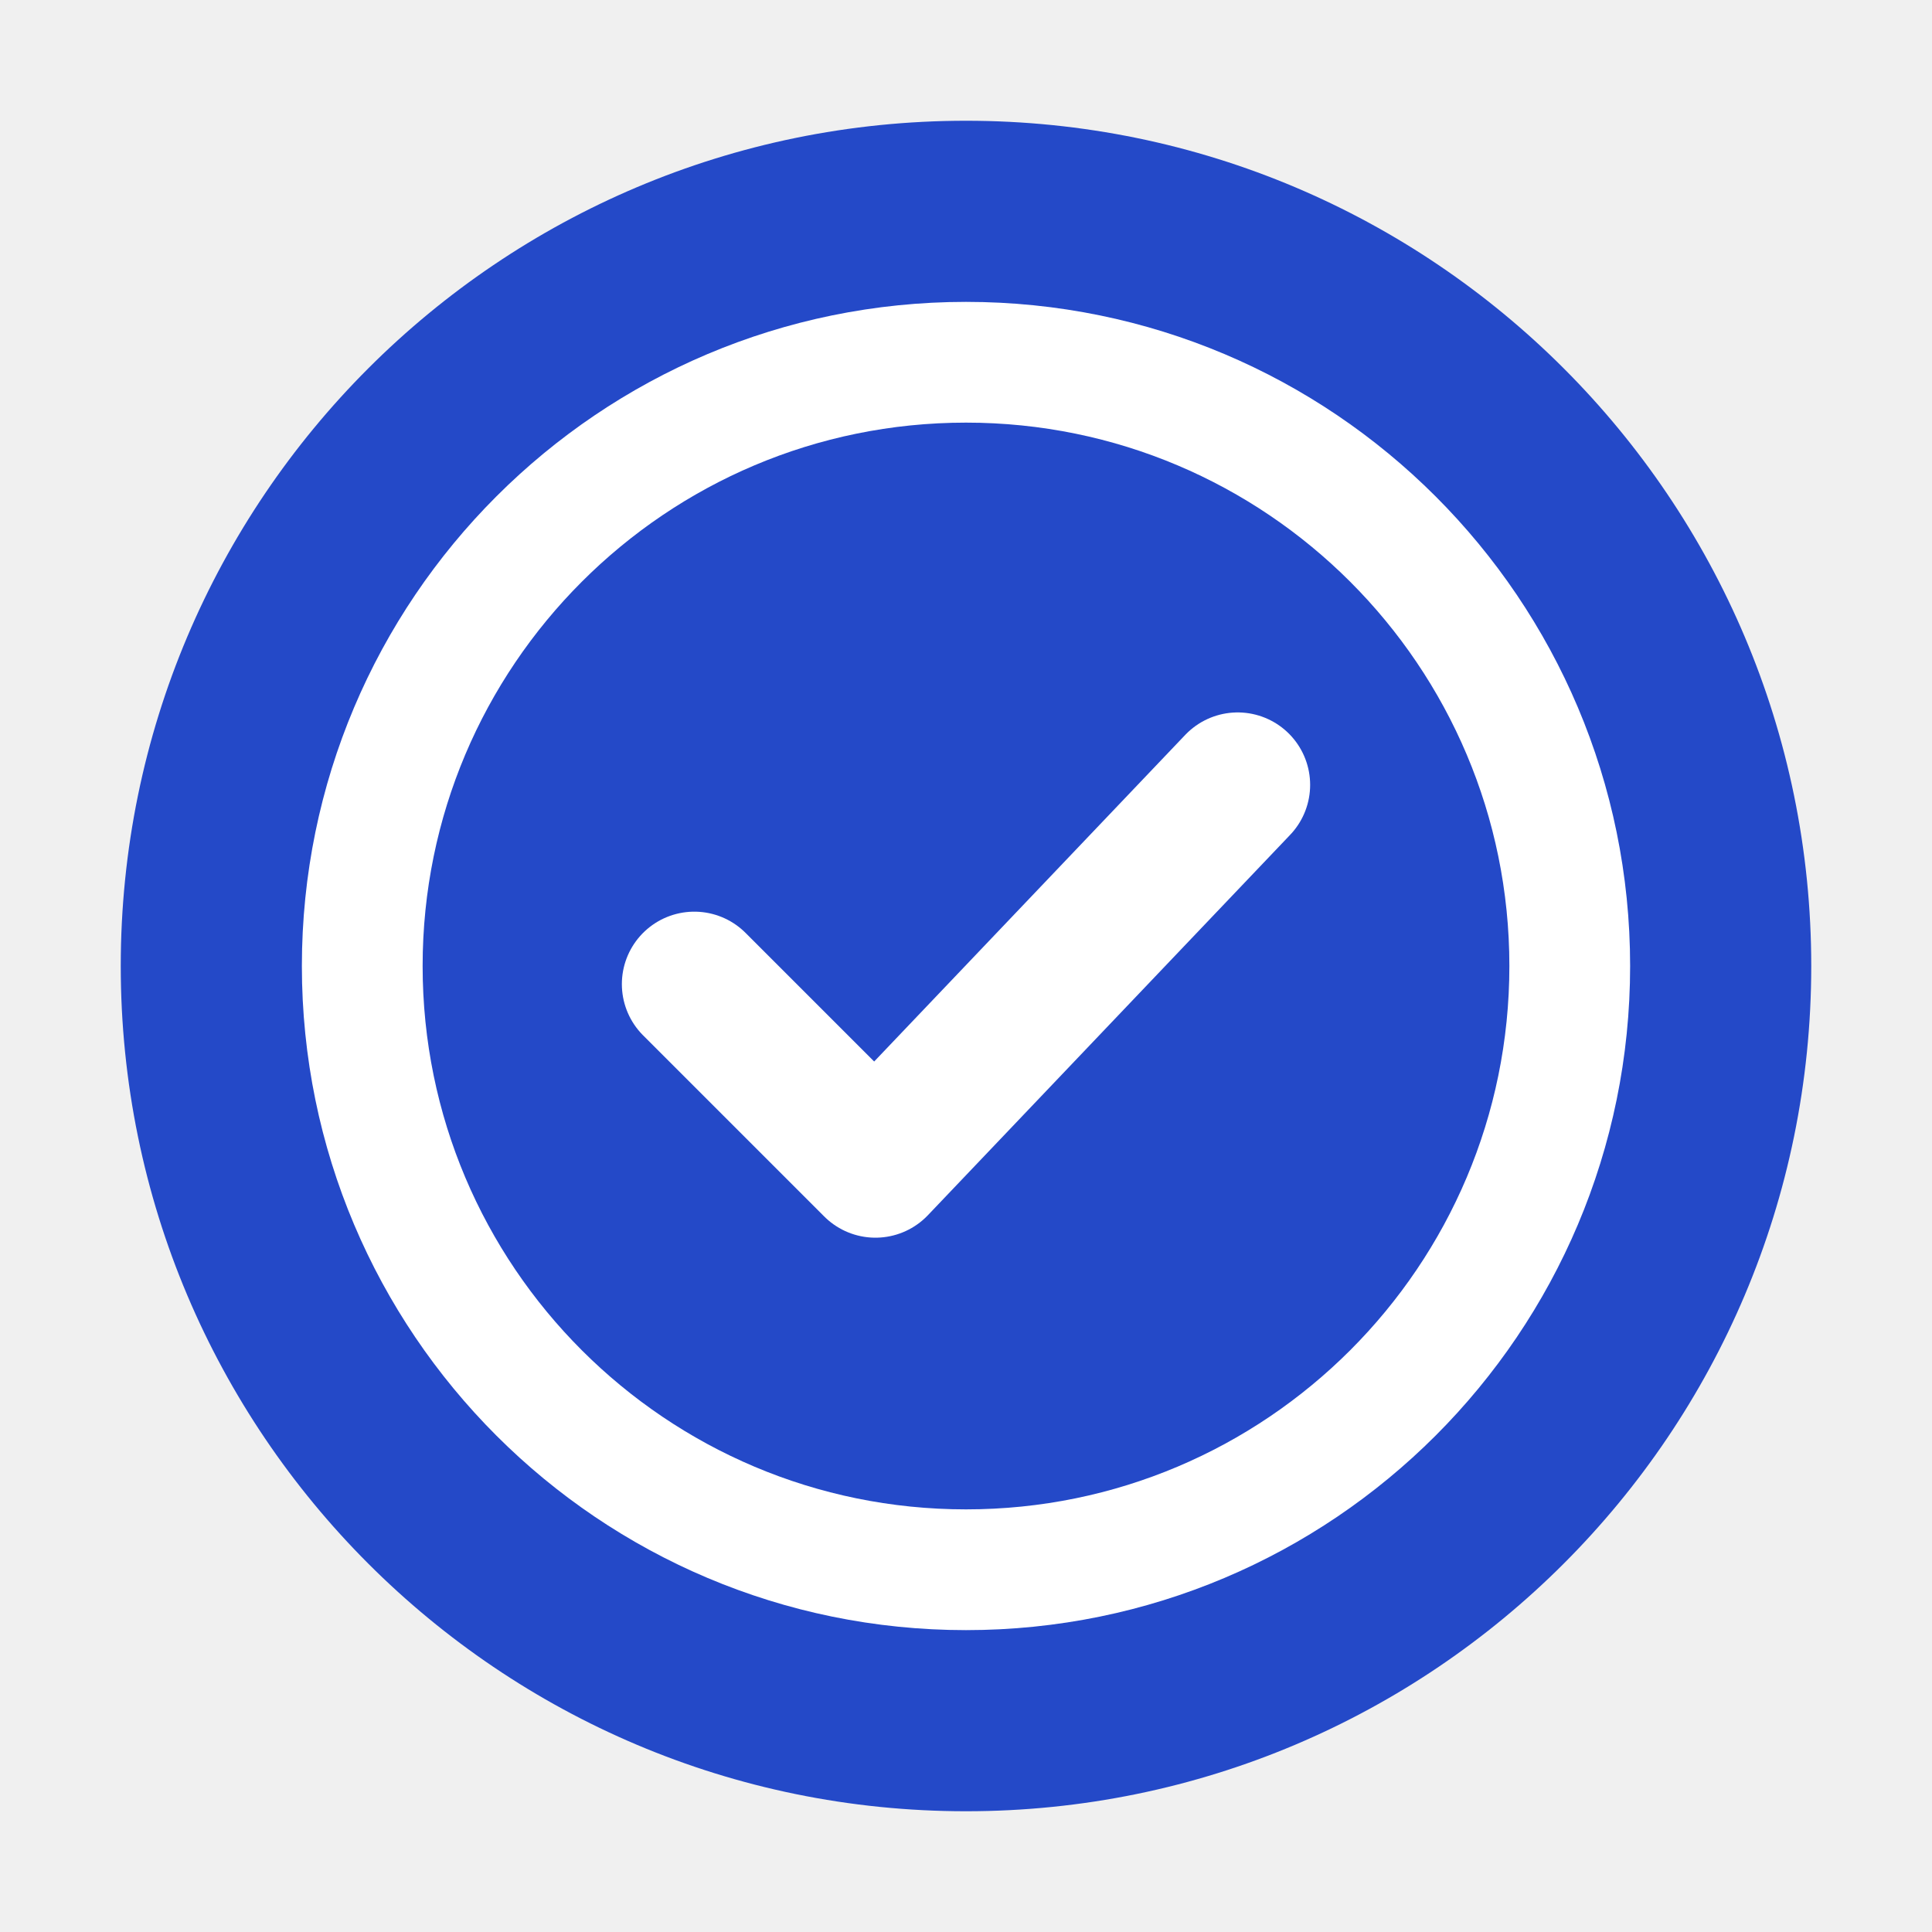
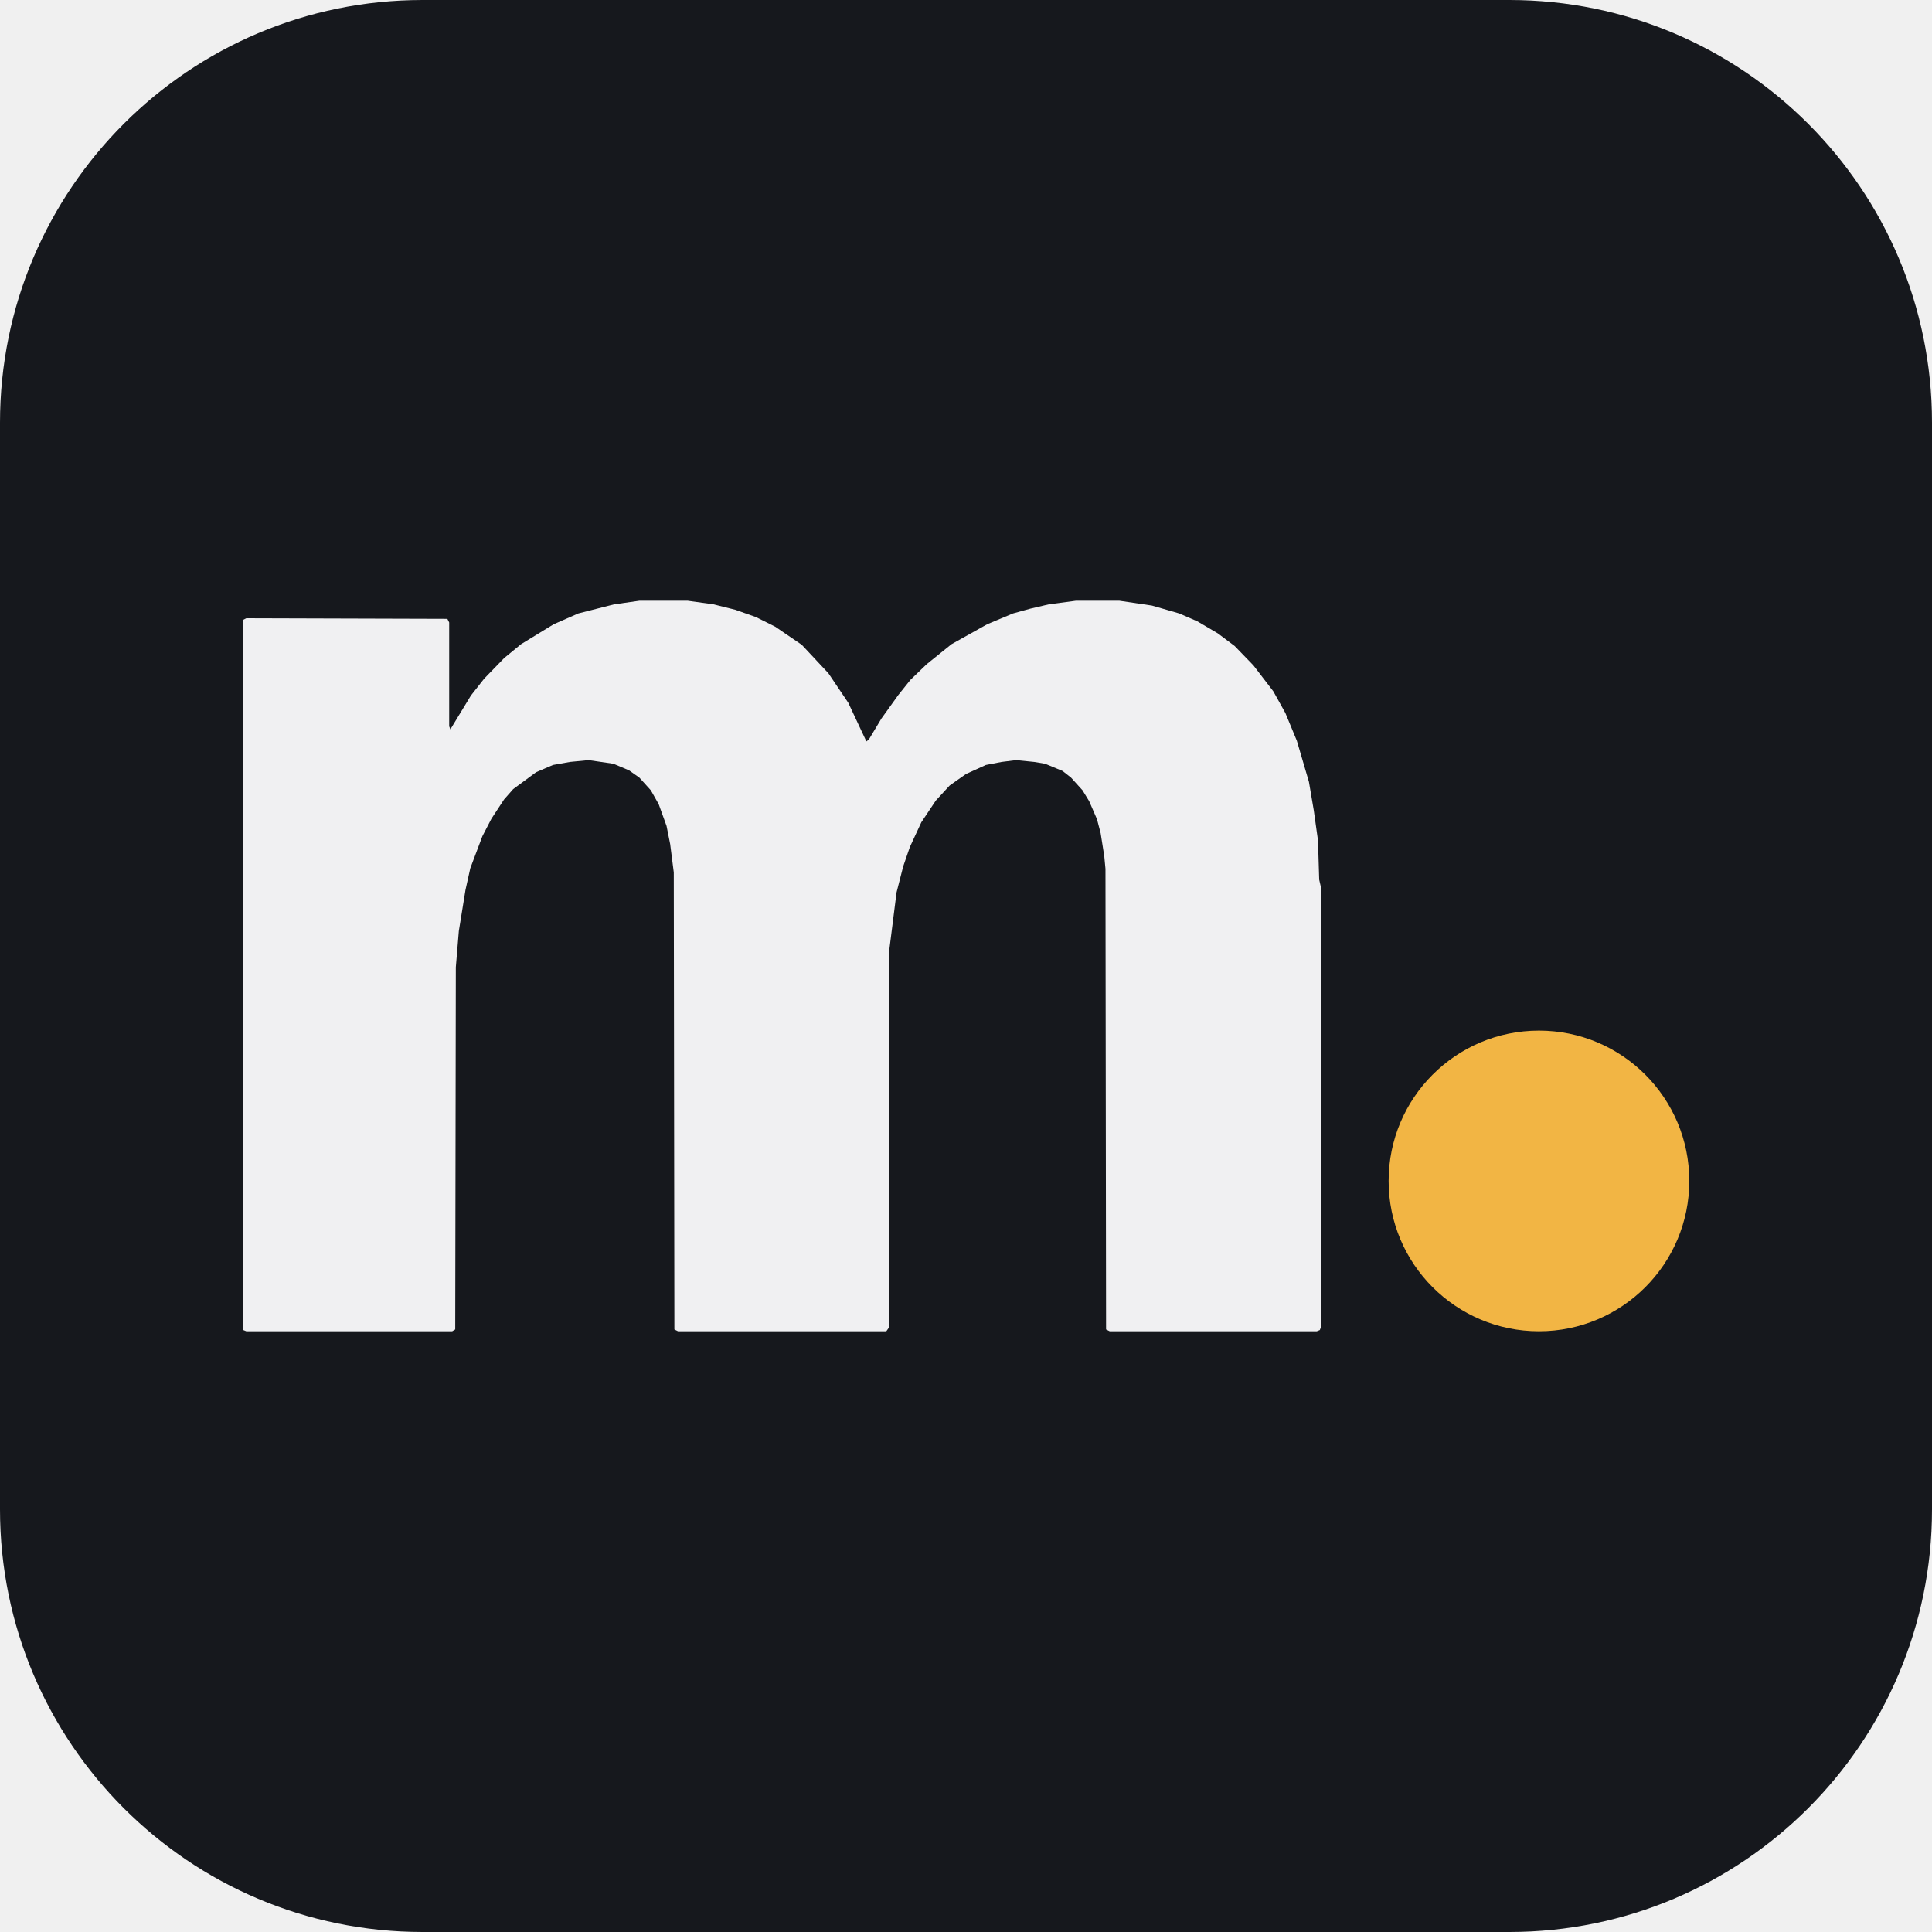
- <svg xmlns="http://www.w3.org/2000/svg" viewBox="0 0 32 32">
-   <circle cx="16" cy="16" r="14" fill="#2449c8" />
-   <circle cx="16" cy="16" r="10" fill="none" stroke="#fff" stroke-width="2" />
-   <path d="m11.5 16.3 3 3 6-6.3" fill="none" stroke="#fff" stroke-width="2.4" stroke-linecap="round" stroke-linejoin="round" />
+ <svg xmlns="http://www.w3.org/2000/svg" viewBox="0 0 32 32" role="img" aria-label="mohur">
+   <rect width="32" height="32" rx="7" fill="#16181d" />
+   <path fill="#f0f0f2" d="M10.59 9.95L10.17 10.01L9.58 10.16L9.17 10.34L8.63 10.67L8.35 10.9L8.02 11.24L7.8 11.52L7.46 12.08L7.44 12.03L7.44 10.31L7.41 10.25L4.08 10.24L4.02 10.27L4.02 22L4.03 22.03L4.08 22.05L7.49 22.05L7.54 22.02L7.55 16.02L7.6 15.42L7.71 14.74L7.79 14.38L7.99 13.85L8.14 13.56L8.35 13.24L8.5 13.07L8.88 12.79L9.16 12.67L9.44 12.62L9.75 12.59L10.16 12.65L10.42 12.76L10.59 12.88L10.78 13.09L10.91 13.32L11.04 13.68L11.1 13.98L11.16 14.45L11.17 22.02L11.23 22.05L14.68 22.05L14.73 21.98L14.73 20.98L14.73 15.73L14.85 14.78L14.96 14.35L15.07 14.03L15.26 13.62L15.5 13.26L15.73 13.01L16 12.82L16.33 12.67L16.59 12.62L16.83 12.59L17.13 12.62L17.31 12.65L17.6 12.77L17.74 12.88L17.93 13.09L18.04 13.27L18.17 13.57L18.23 13.8L18.29 14.18L18.31 14.39L18.32 22.02L18.38 22.05L21.81 22.05L21.86 22.03L21.88 21.98L21.88 14.7L21.85 14.57L21.83 13.92L21.76 13.42L21.68 12.95L21.48 12.27L21.29 11.81L21.09 11.45L20.76 11.02L20.45 10.7L20.17 10.49L19.83 10.29L19.53 10.16L19.08 10.03L18.54 9.95L17.82 9.95L17.37 10.01L17.07 10.08L16.78 10.16L16.35 10.34L15.76 10.67L15.35 11L15.08 11.26L14.88 11.51L14.6 11.9L14.39 12.25L14.35 12.28L14.05 11.64L13.72 11.15L13.28 10.68L12.84 10.38L12.52 10.22L12.18 10.1L11.82 10.01L11.39 9.95Z" />
+   <circle cx="25.49" cy="19.56" r="2.49" fill="#f2b544" />
</svg>
